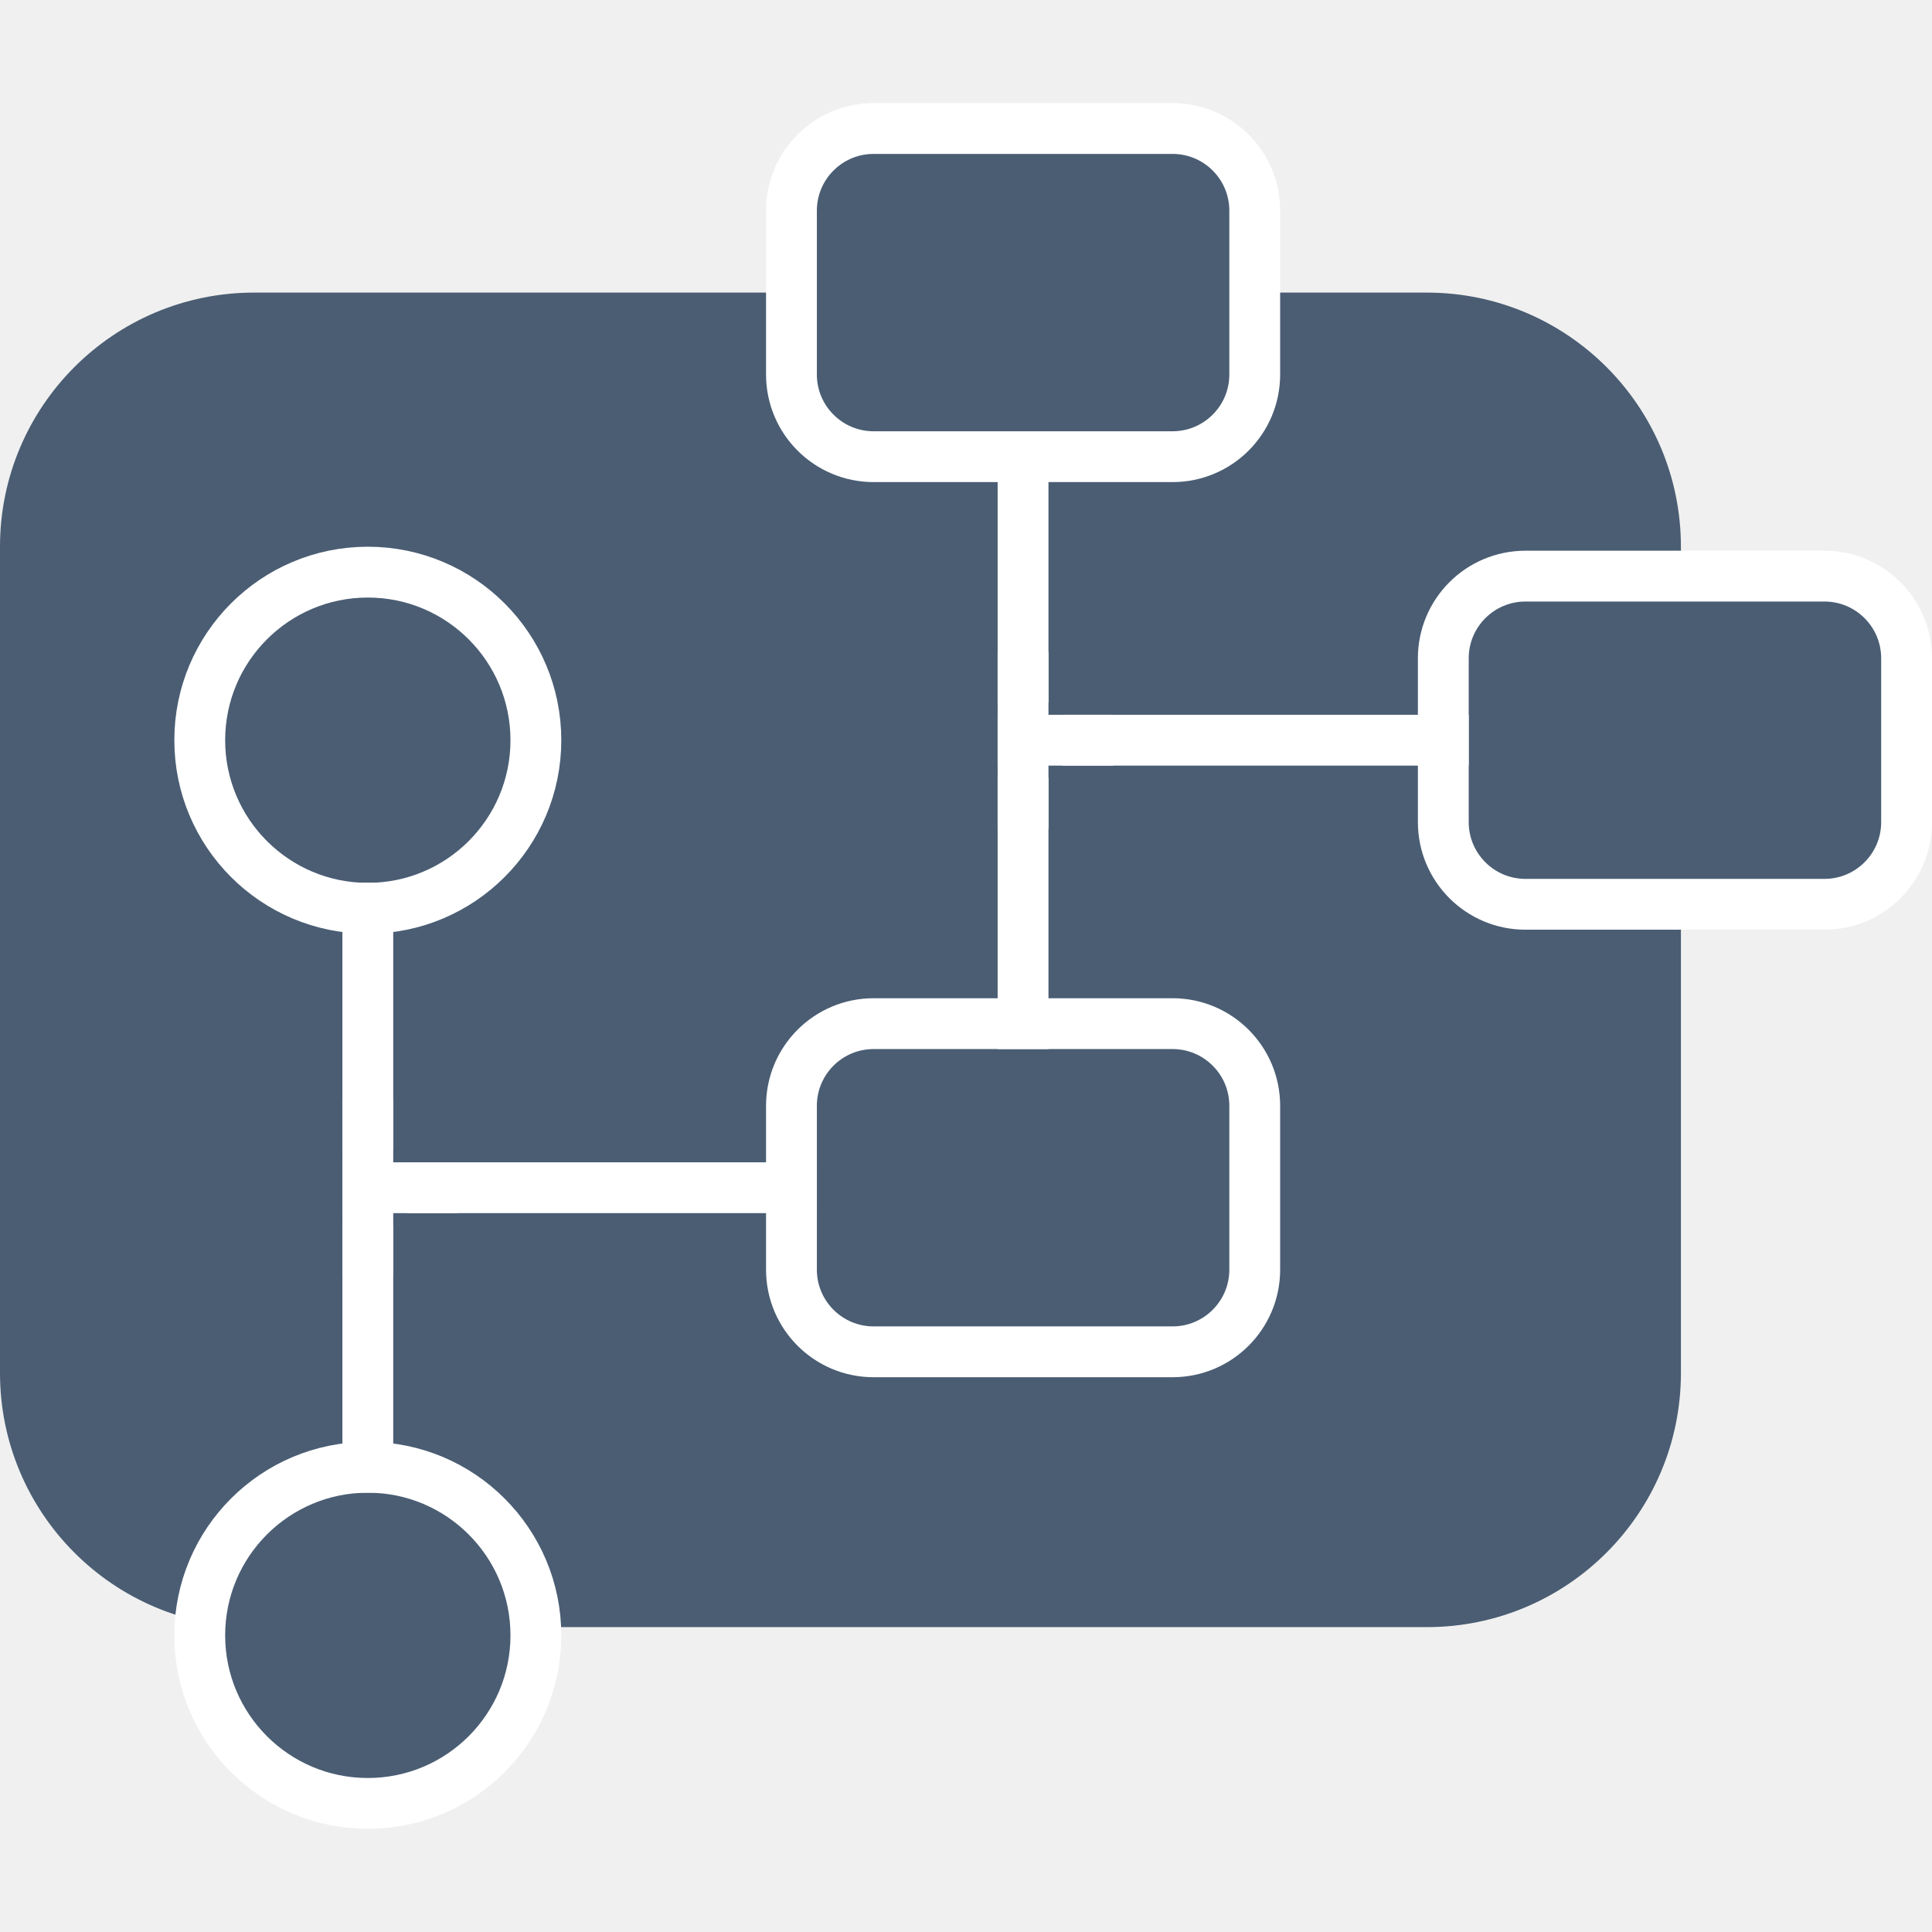
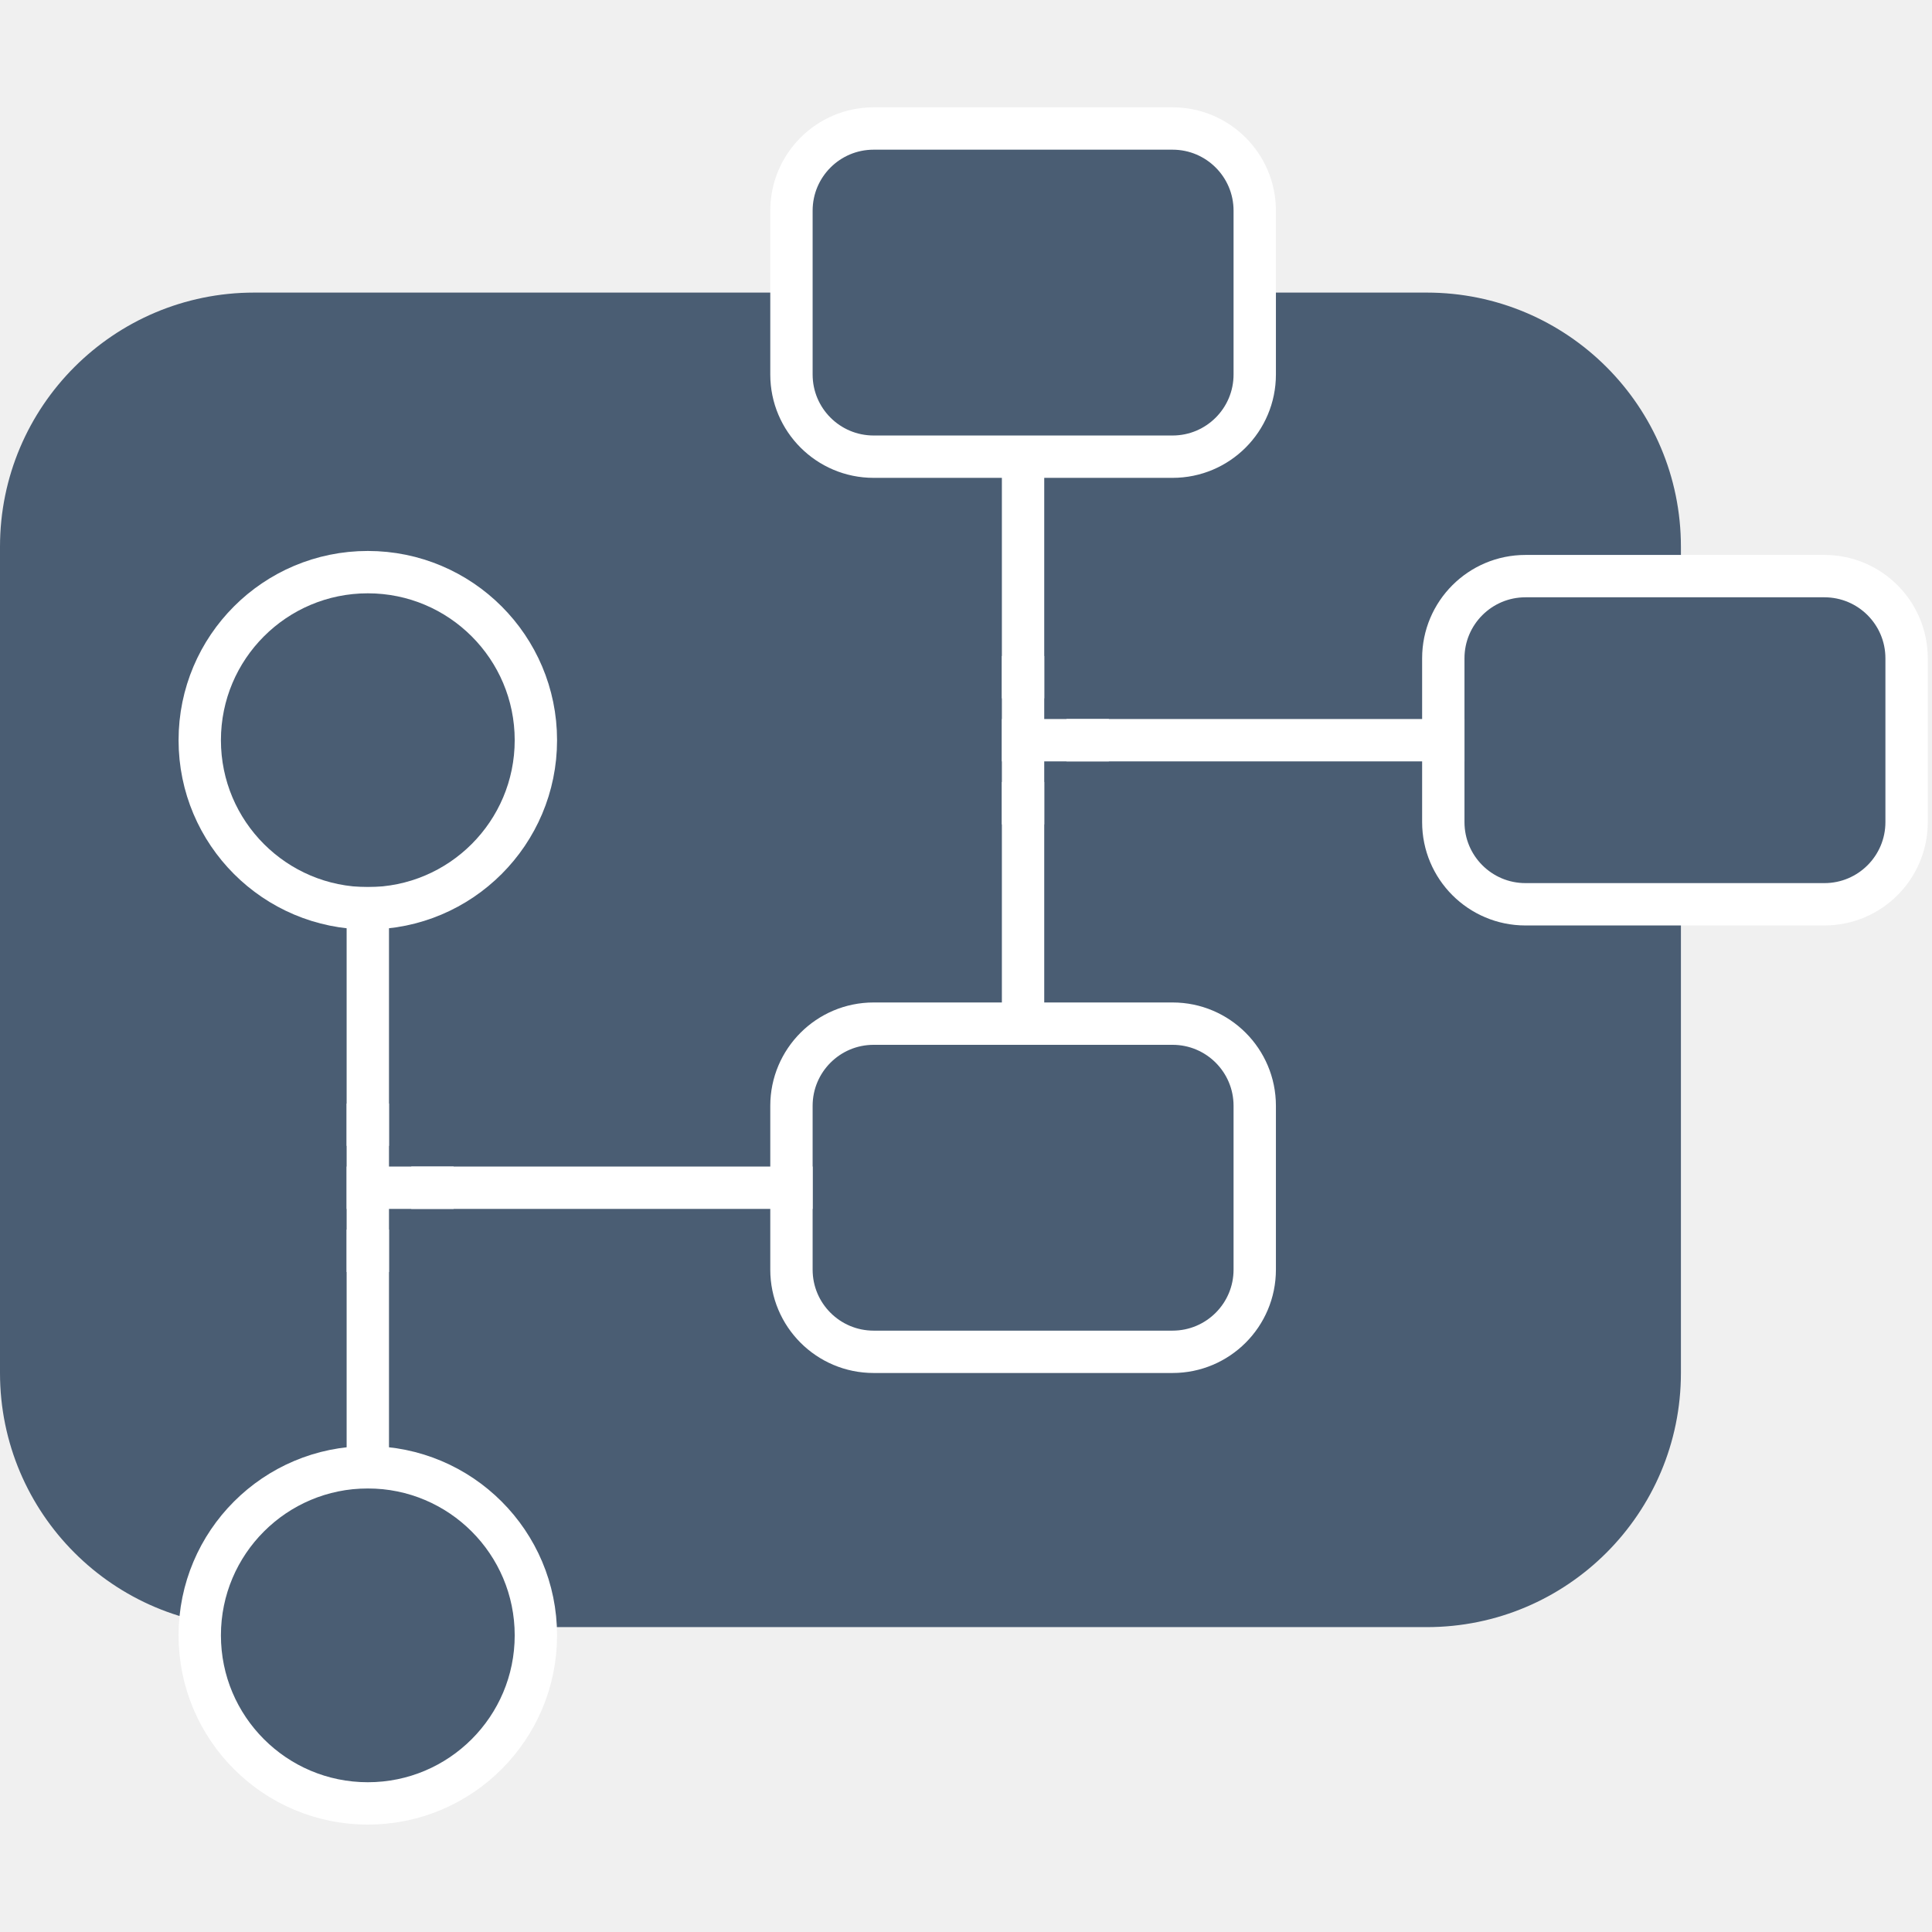
<svg xmlns="http://www.w3.org/2000/svg" viewBox="189.62 85.52 228.07 228.07">
  <rect x="189.62" y="120.06" width="198.43" height="157.54" rx="30.00" fill="#4a5d73" />
-   <ellipse cx="233.04" cy="172.90" rx="19.84" ry="19.84" fill="#4a5d73" stroke="#fff" stroke-width="6" />
-   <ellipse cx="233.04" cy="278.57" rx="19.84" ry="19.84" fill="#4a5d73" stroke="#fff" stroke-width="6" />
-   <line x1="233.04" y1="218.29" x2="233.04" y2="233.18" stroke="#fff" stroke-width="6" stroke-linecap="square" />
-   <line x1="233.04" y1="225.73" x2="240.67" y2="225.73" stroke="#fff" stroke-width="6" stroke-linecap="square" />
-   <rect x="283.05" y="206.36" width="54.69" height="38.74" rx="9.70" fill="#4a5d73" stroke="#fff" stroke-width="6" />
-   <line x1="240.67" y1="225.73" x2="283.05" y2="225.73" stroke="#fff" stroke-width="6" stroke-linecap="square" />
-   <line x1="233.04" y1="233.17" x2="233.04" y2="258.73" stroke="#fff" stroke-width="6" stroke-linecap="square" />
-   <line x1="233.04" y1="192.73" x2="233.04" y2="218.29" stroke="#fff" stroke-width="6" stroke-linecap="square" />
-   <line x1="310.39" y1="165.46" x2="310.39" y2="180.34" stroke="#fff" stroke-width="6" stroke-linecap="square" />
-   <line x1="310.39" y1="172.90" x2="318.02" y2="172.90" stroke="#fff" stroke-width="6" stroke-linecap="square" />
-   <rect x="360.00" y="153.53" width="54.69" height="38.74" rx="9.70" fill="#4a5d73" stroke="#fff" stroke-width="6" />
-   <line x1="318.02" y1="172.90" x2="360.00" y2="172.90" stroke="#fff" stroke-width="6" stroke-linecap="square" />
-   <line x1="310.39" y1="180.33" x2="310.39" y2="206.36" stroke="#fff" stroke-width="6" stroke-linecap="square" />
-   <line x1="310.39" y1="139.43" x2="310.39" y2="165.46" stroke="#fff" stroke-width="6" stroke-linecap="square" />
-   <rect x="283.05" y="100.69" width="54.69" height="38.74" rx="9.70" fill="#4a5d73" stroke="#fff" stroke-width="6" />
+   <ellipse cx="233.04" cy="172.90" rx="19.84" ry="19.84" fill="#4a5d73" stroke="#fff" stroke-width="5" />
+   <ellipse cx="233.04" cy="278.57" rx="19.84" ry="19.84" fill="#4a5d73" stroke="#fff" stroke-width="5" />
+   <line x1="233.04" y1="218.29" x2="233.04" y2="233.18" stroke="#fff" stroke-width="5" stroke-linecap="square" />
+   <line x1="233.04" y1="225.73" x2="240.67" y2="225.73" stroke="#fff" stroke-width="5" stroke-linecap="square" />
+   <rect x="283.05" y="206.36" width="54.69" height="38.74" rx="9.70" fill="#4a5d73" stroke="#fff" stroke-width="5" />
+   <line x1="240.67" y1="225.73" x2="283.05" y2="225.73" stroke="#fff" stroke-width="5" stroke-linecap="square" />
+   <line x1="233.04" y1="233.17" x2="233.04" y2="258.73" stroke="#fff" stroke-width="5" stroke-linecap="square" />
+   <line x1="233.04" y1="192.73" x2="233.04" y2="218.29" stroke="#fff" stroke-width="5" stroke-linecap="square" />
+   <line x1="310.39" y1="165.46" x2="310.39" y2="180.34" stroke="#fff" stroke-width="5" stroke-linecap="square" />
+   <line x1="310.39" y1="172.90" x2="318.02" y2="172.90" stroke="#fff" stroke-width="5" stroke-linecap="square" />
+   <rect x="360.00" y="153.53" width="54.69" height="38.74" rx="9.70" fill="#4a5d73" stroke="#fff" stroke-width="5" />
+   <line x1="318.02" y1="172.90" x2="360.00" y2="172.90" stroke="#fff" stroke-width="5" stroke-linecap="square" />
+   <line x1="310.39" y1="180.33" x2="310.39" y2="206.36" stroke="#fff" stroke-width="5" stroke-linecap="square" />
+   <line x1="310.39" y1="139.43" x2="310.39" y2="165.46" stroke="#fff" stroke-width="5" stroke-linecap="square" />
+   <rect x="283.05" y="100.69" width="54.69" height="38.74" rx="9.70" fill="#4a5d73" stroke="#fff" stroke-width="5" />
</svg>
